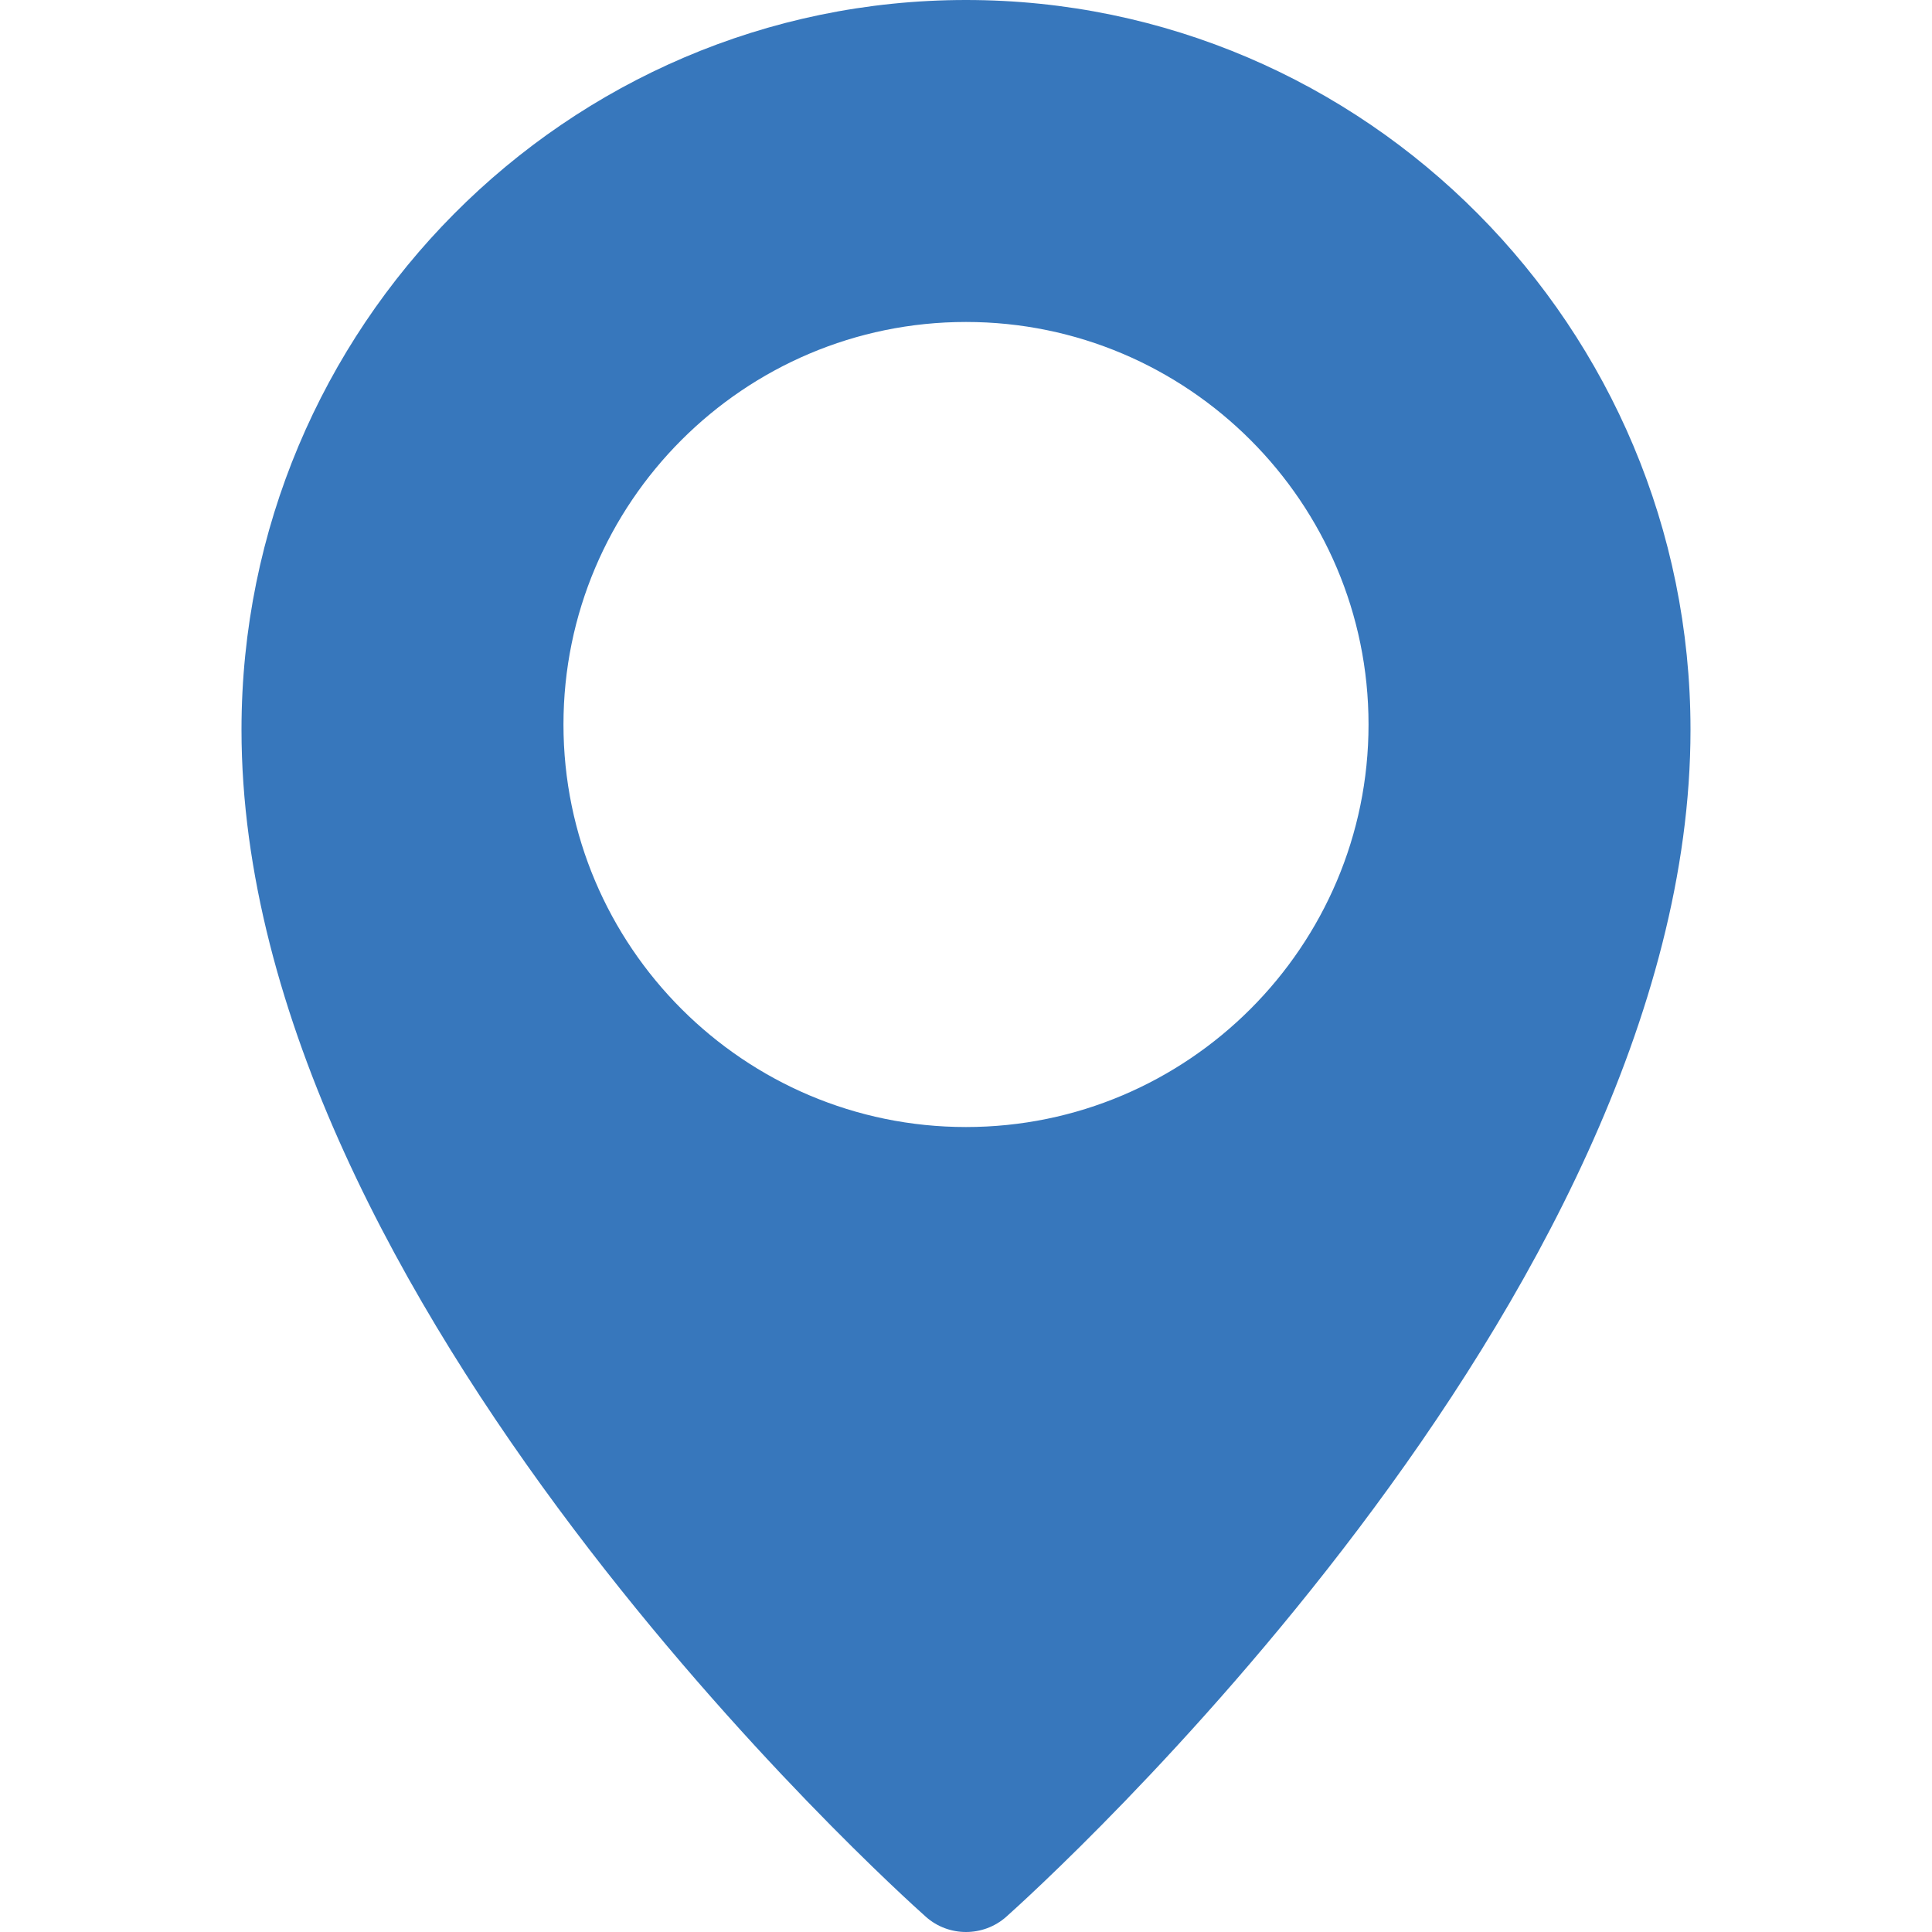
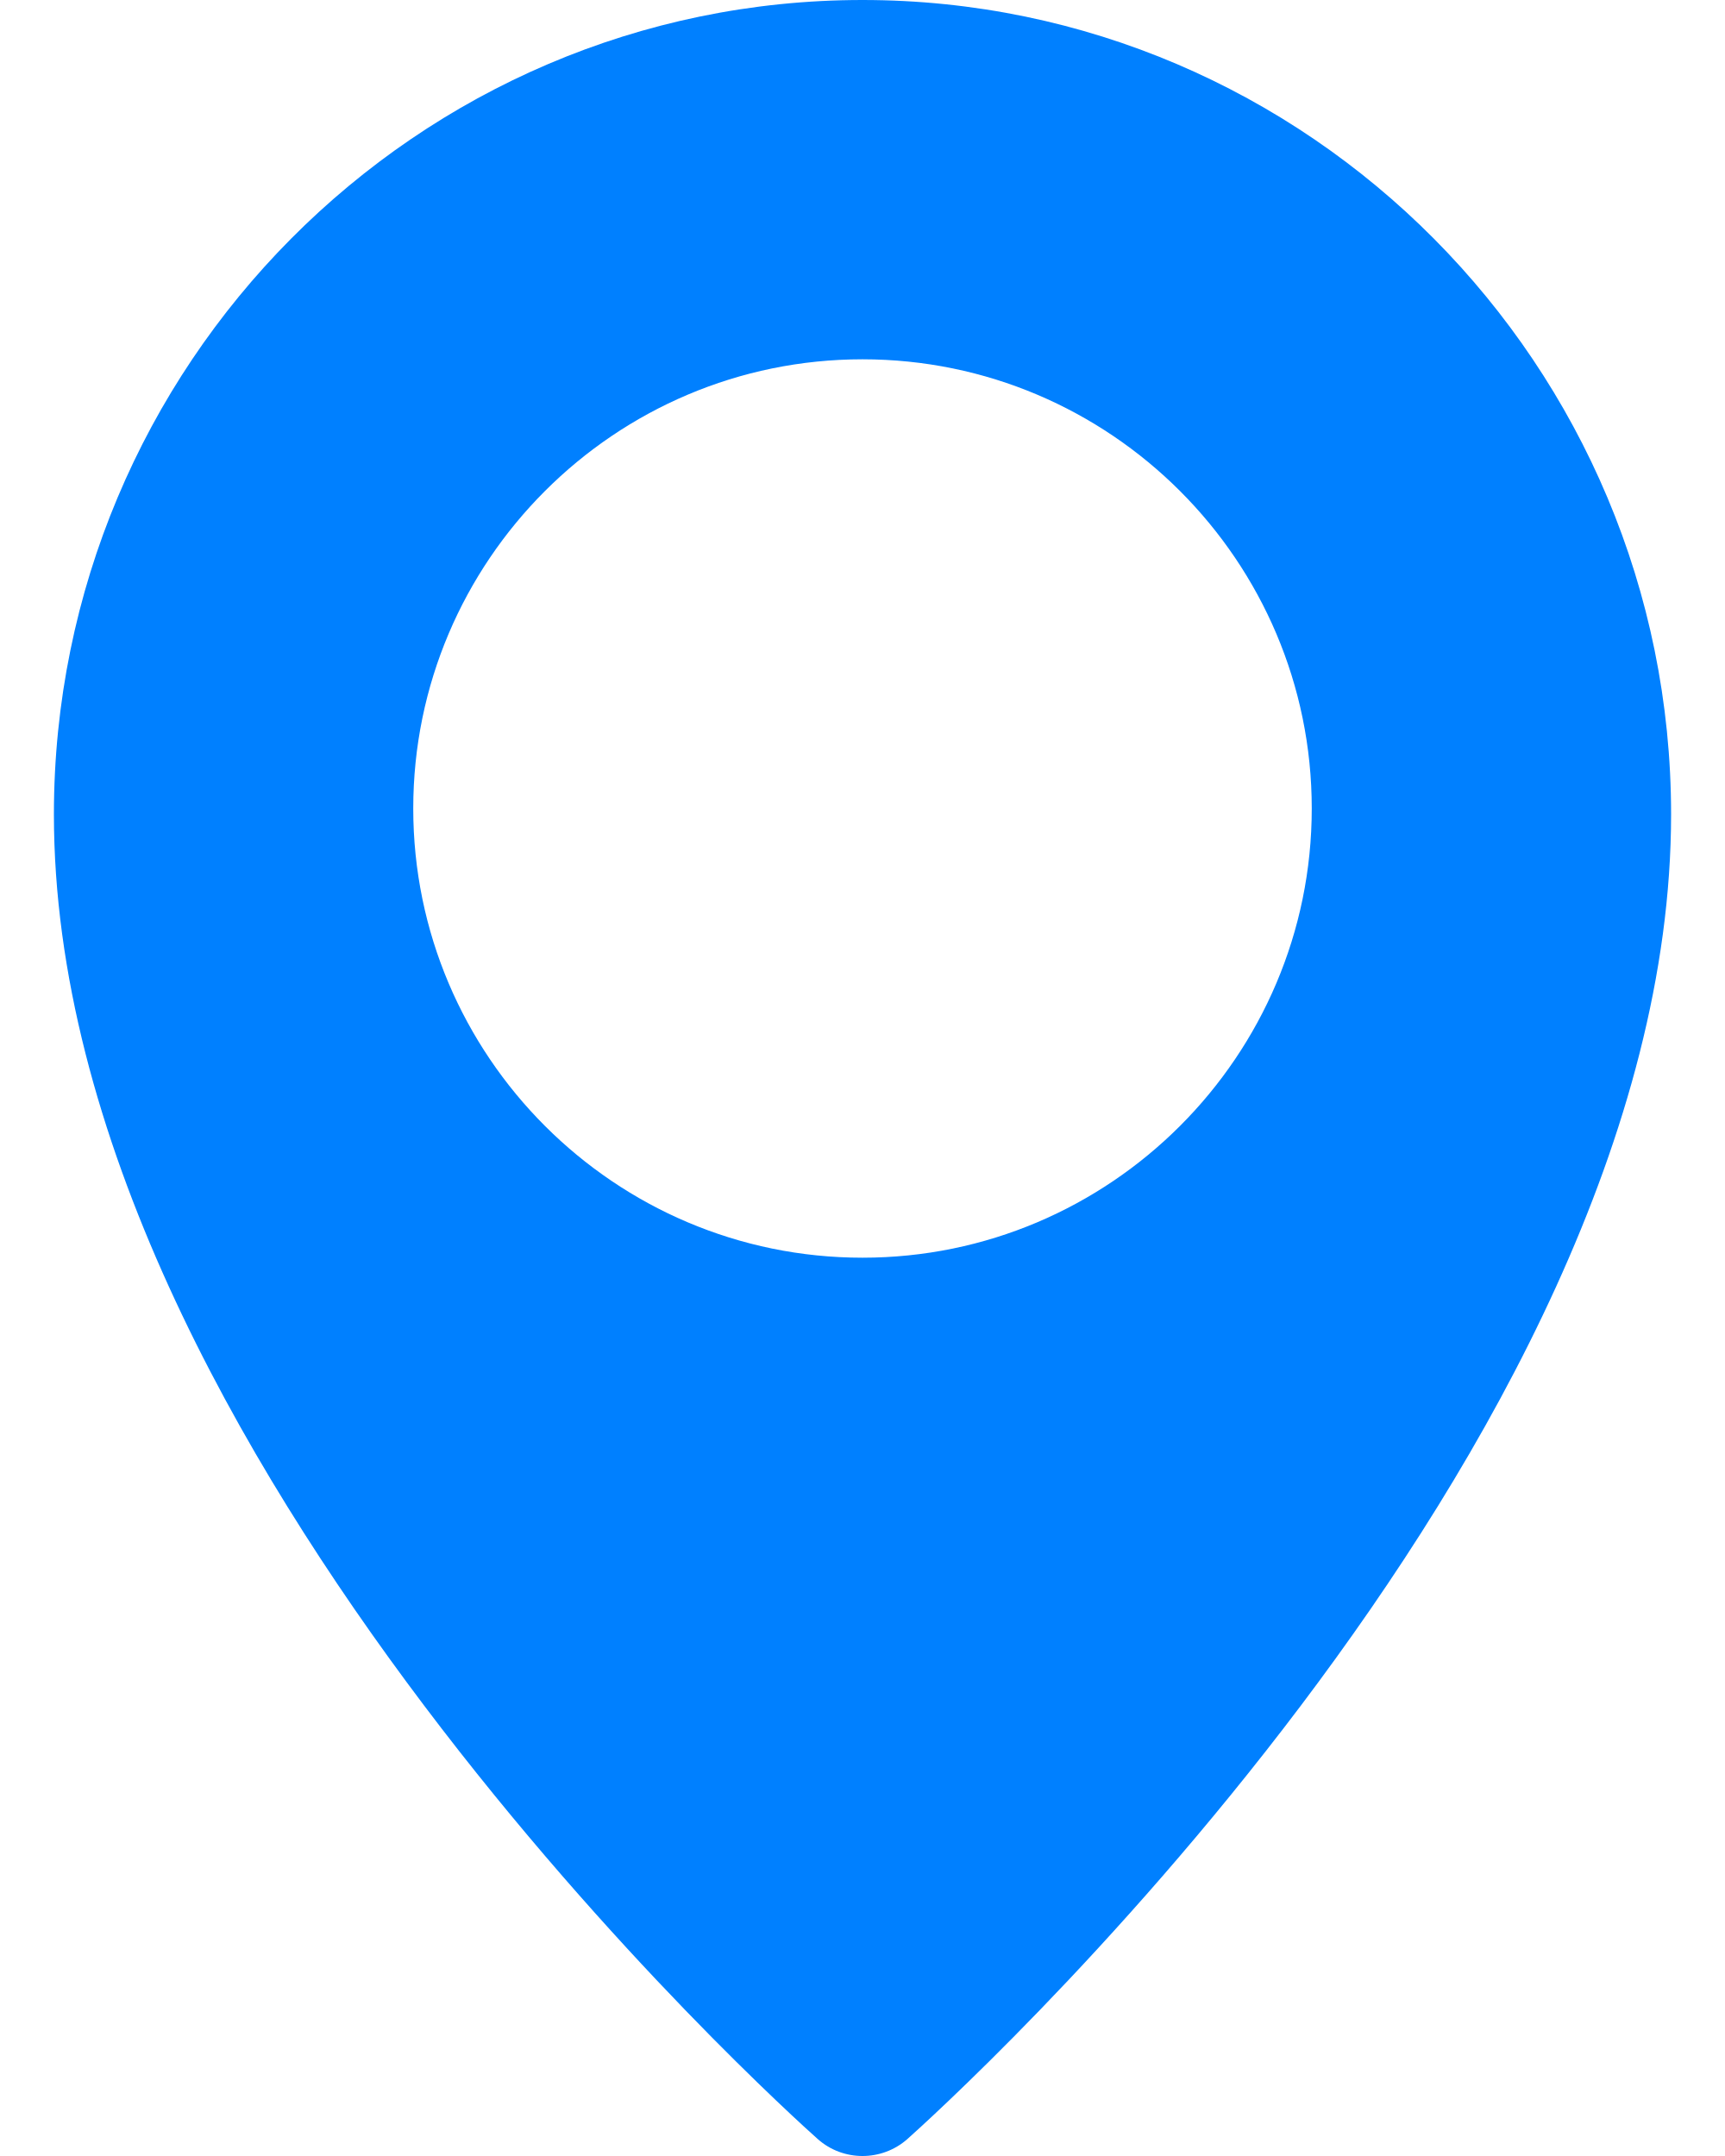
- <svg xmlns="http://www.w3.org/2000/svg" width="20" height="20" viewBox="0 0 20 20" fill="none">
-   <path d="M10 0C5.865 0 2.5 3.388 2.5 7.554C2.5 13.473 9.295 19.585 9.584 19.842C9.703 19.948 9.852 20 10 20C10.148 20 10.297 19.948 10.416 19.843C10.705 19.585 17.5 13.473 17.5 7.554C17.5 3.388 14.135 0 10 0ZM10 11.667C7.702 11.667 5.833 9.797 5.833 7.5C5.833 5.202 7.702 3.333 10 3.333C12.297 3.333 14.167 5.202 14.167 7.5C14.167 9.797 12.297 11.667 10 11.667Z" fill="#3777BC" />
+ <svg xmlns="http://www.w3.org/2000/svg" width="16" height="20" viewBox="0 0 16 20" fill="none">
+   <path d="M8 0C3.865 0 0.5 3.388 0.5 7.554C0.5 13.473 7.295 19.585 7.584 19.842C7.703 19.948 7.852 20 8 20C8.148 20 8.297 19.948 8.416 19.843C8.705 19.585 15.5 13.473 15.5 7.554C15.5 3.388 12.135 0 8 0ZM8 11.667C5.702 11.667 3.833 9.797 3.833 7.5C3.833 5.202 5.702 3.333 8 3.333C10.297 3.333 12.167 5.202 12.167 7.5C12.167 9.797 10.297 11.667 8 11.667Z" fill="#0080FF" />
</svg>
